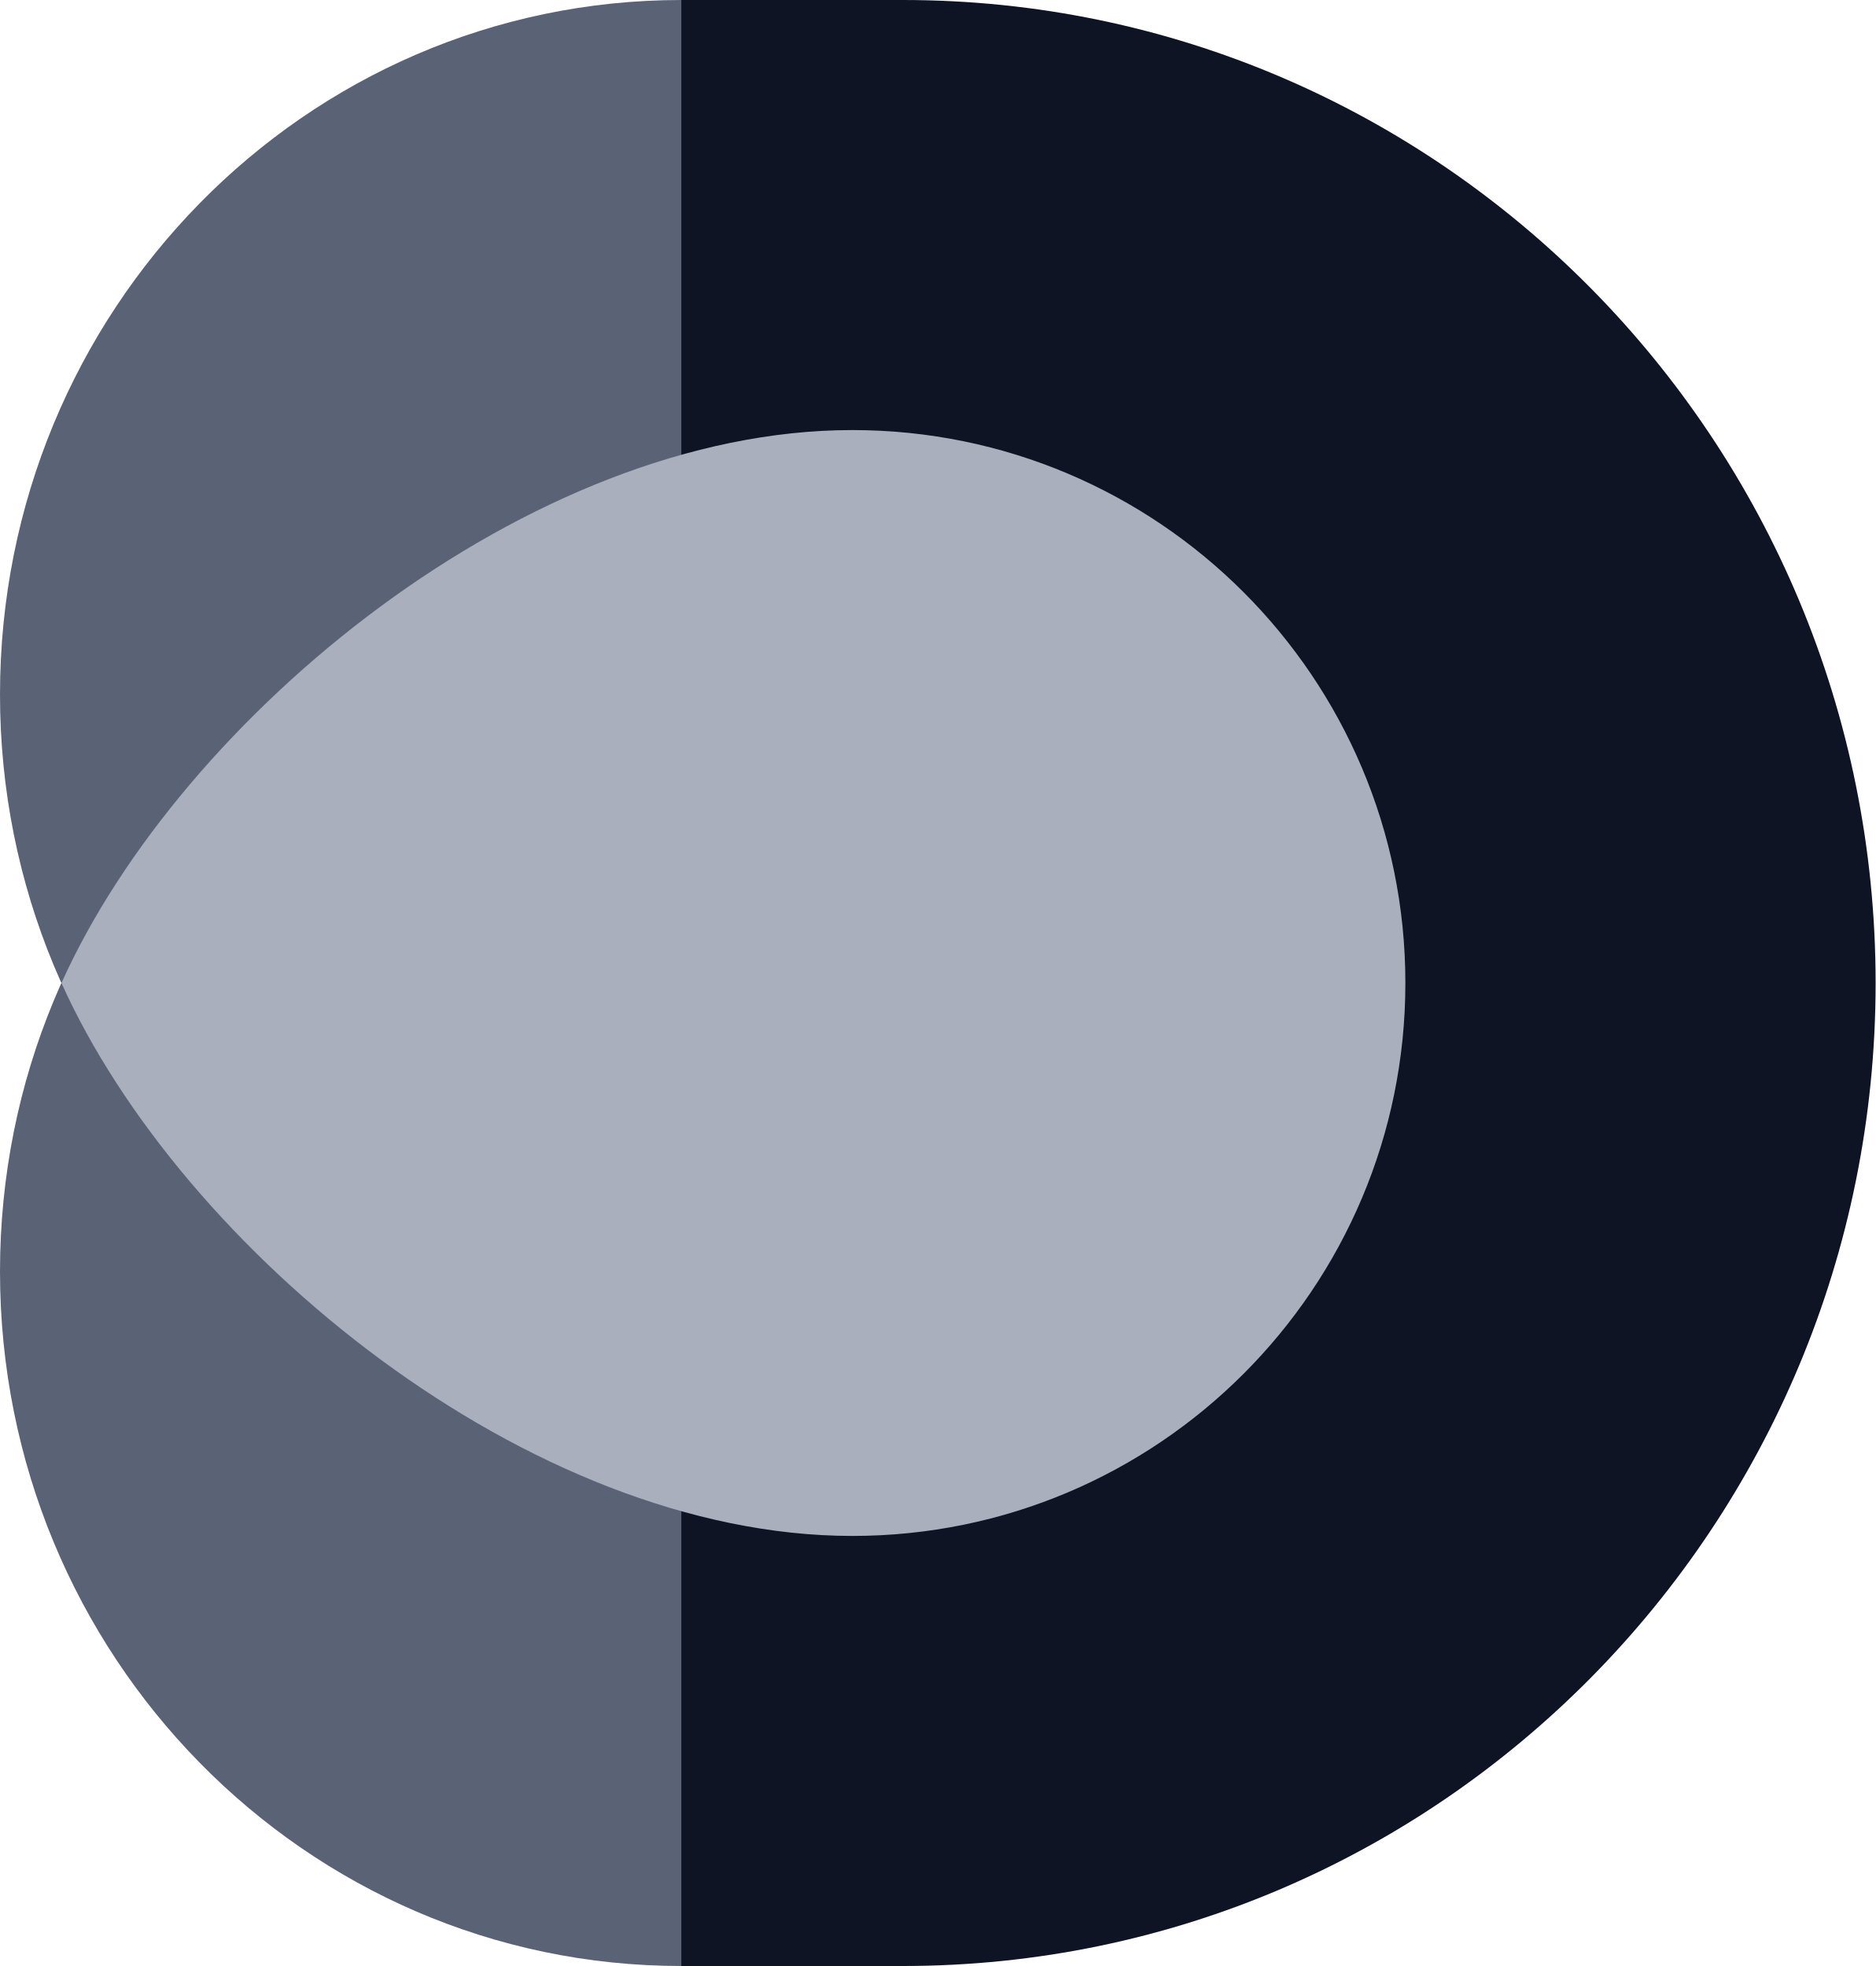
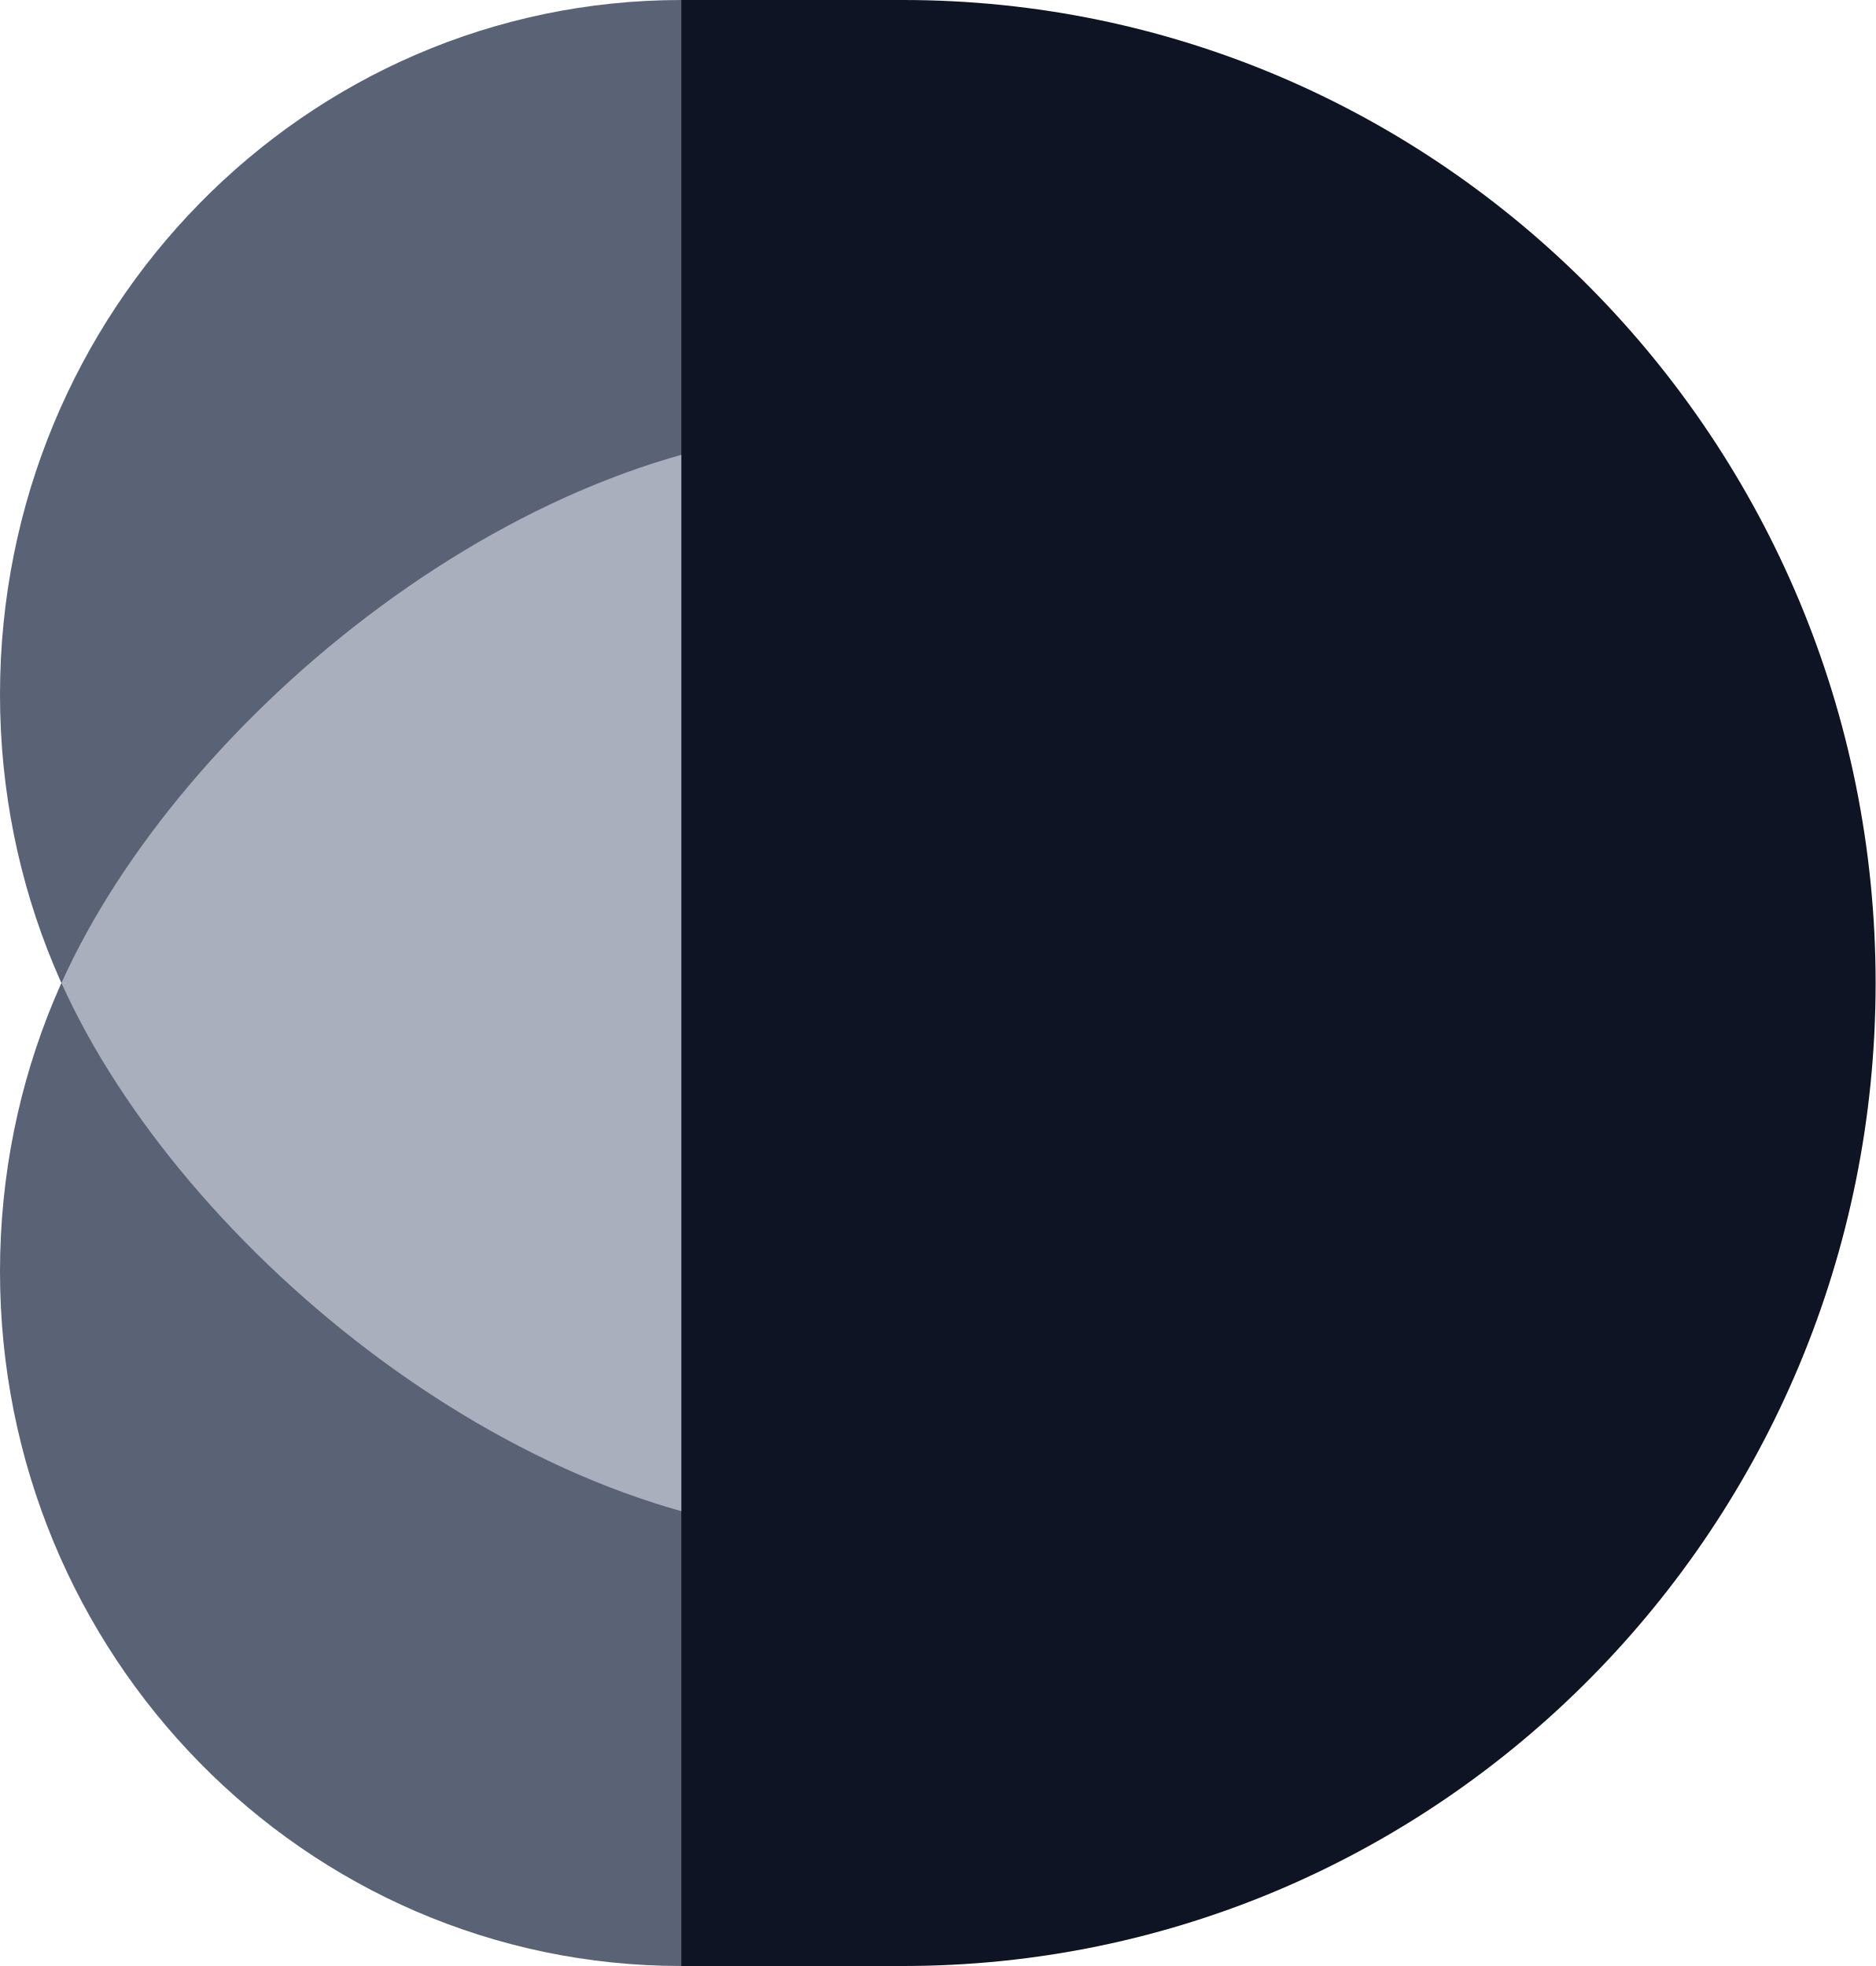
<svg xmlns="http://www.w3.org/2000/svg" width="702" height="736" viewBox="182 144 702 736">
  <g fill="#5A6275">
    <ellipse cx="437" cy="404" rx="255" ry="260" />
    <ellipse cx="437" cy="620" rx="255" ry="260" />
  </g>
  <path d="M437 144H520C721 144 884 309 884 512C884 715 721 880 520 880H437Z" fill="#0F1424" />
-   <path d="M205 512C250 412 380 305 501 305A207 207 0 0 1 501 719C380 719 250 612 205 512Z" fill="#A9AFBD" />
+   <defs>
+     <clipPath id="left">
+       <rect width="437" height="1024" />
+     </clipPath>
+   </defs>
+   <path clip-path="url(#left)" d="M205 512C250 412 380 305 501 305A207 207 0 0 1 501 719C380 719 250 612 205 512Z" fill="#A9AFBD" />
</svg>
